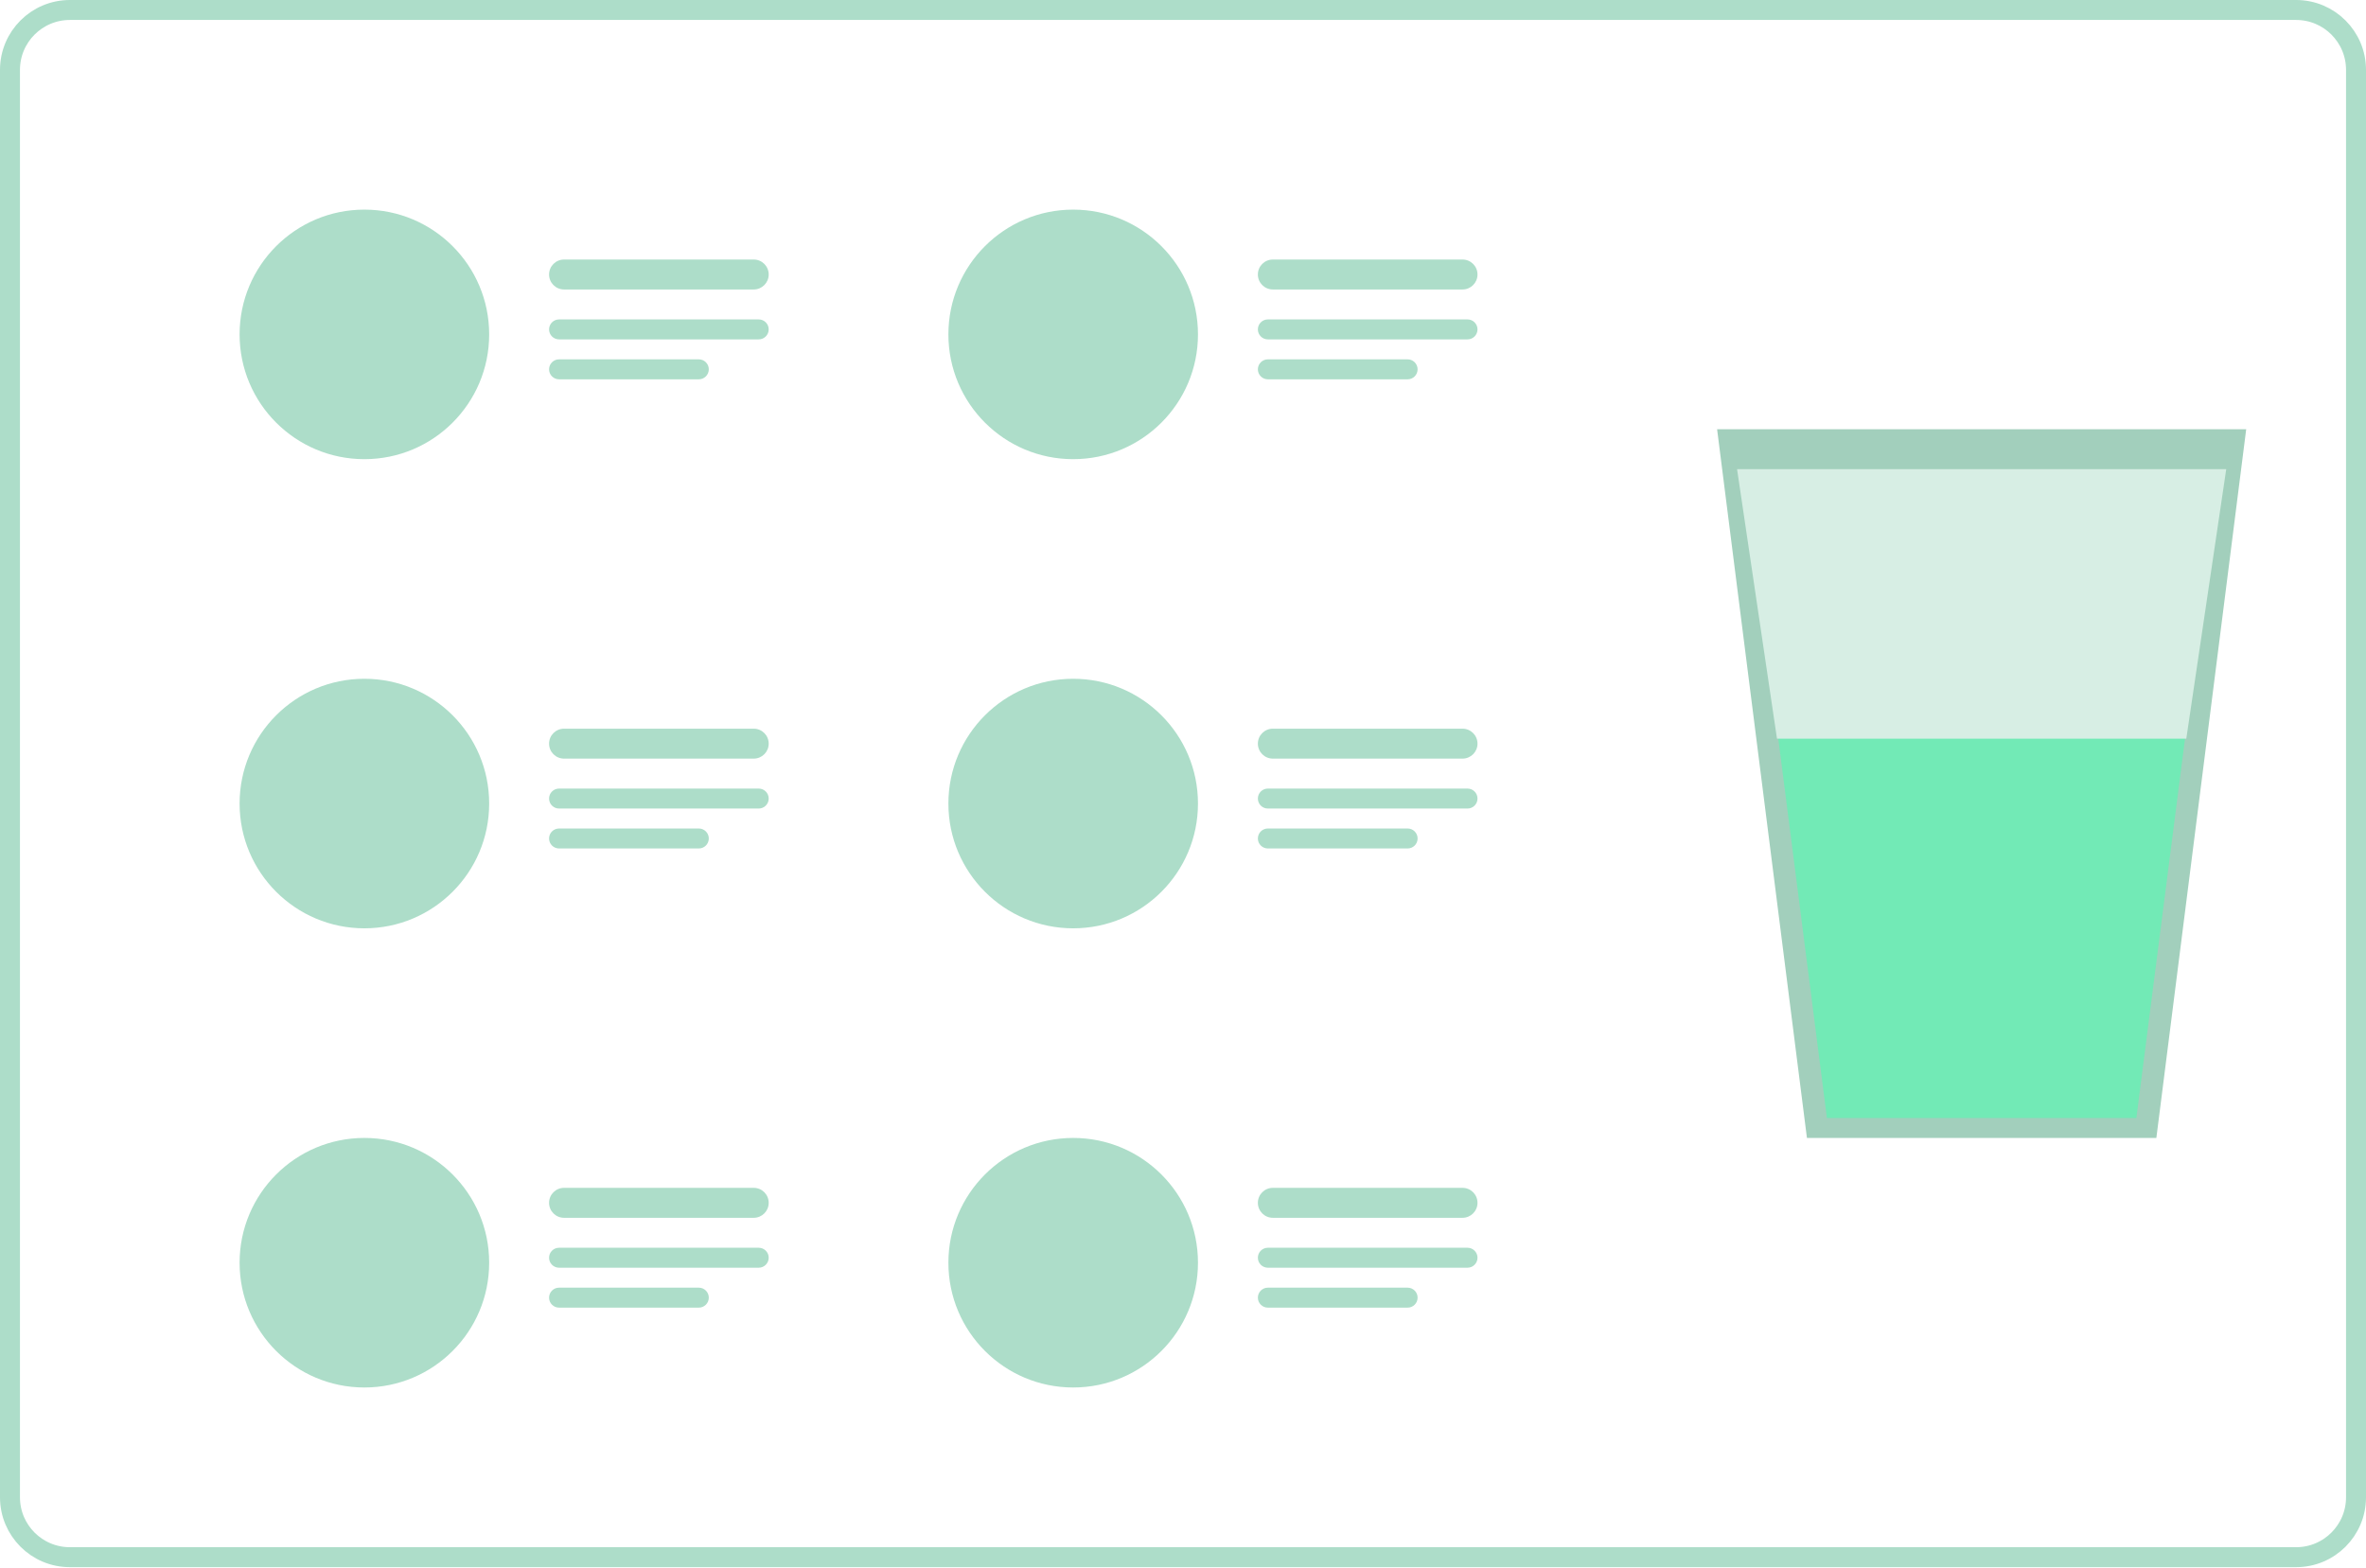
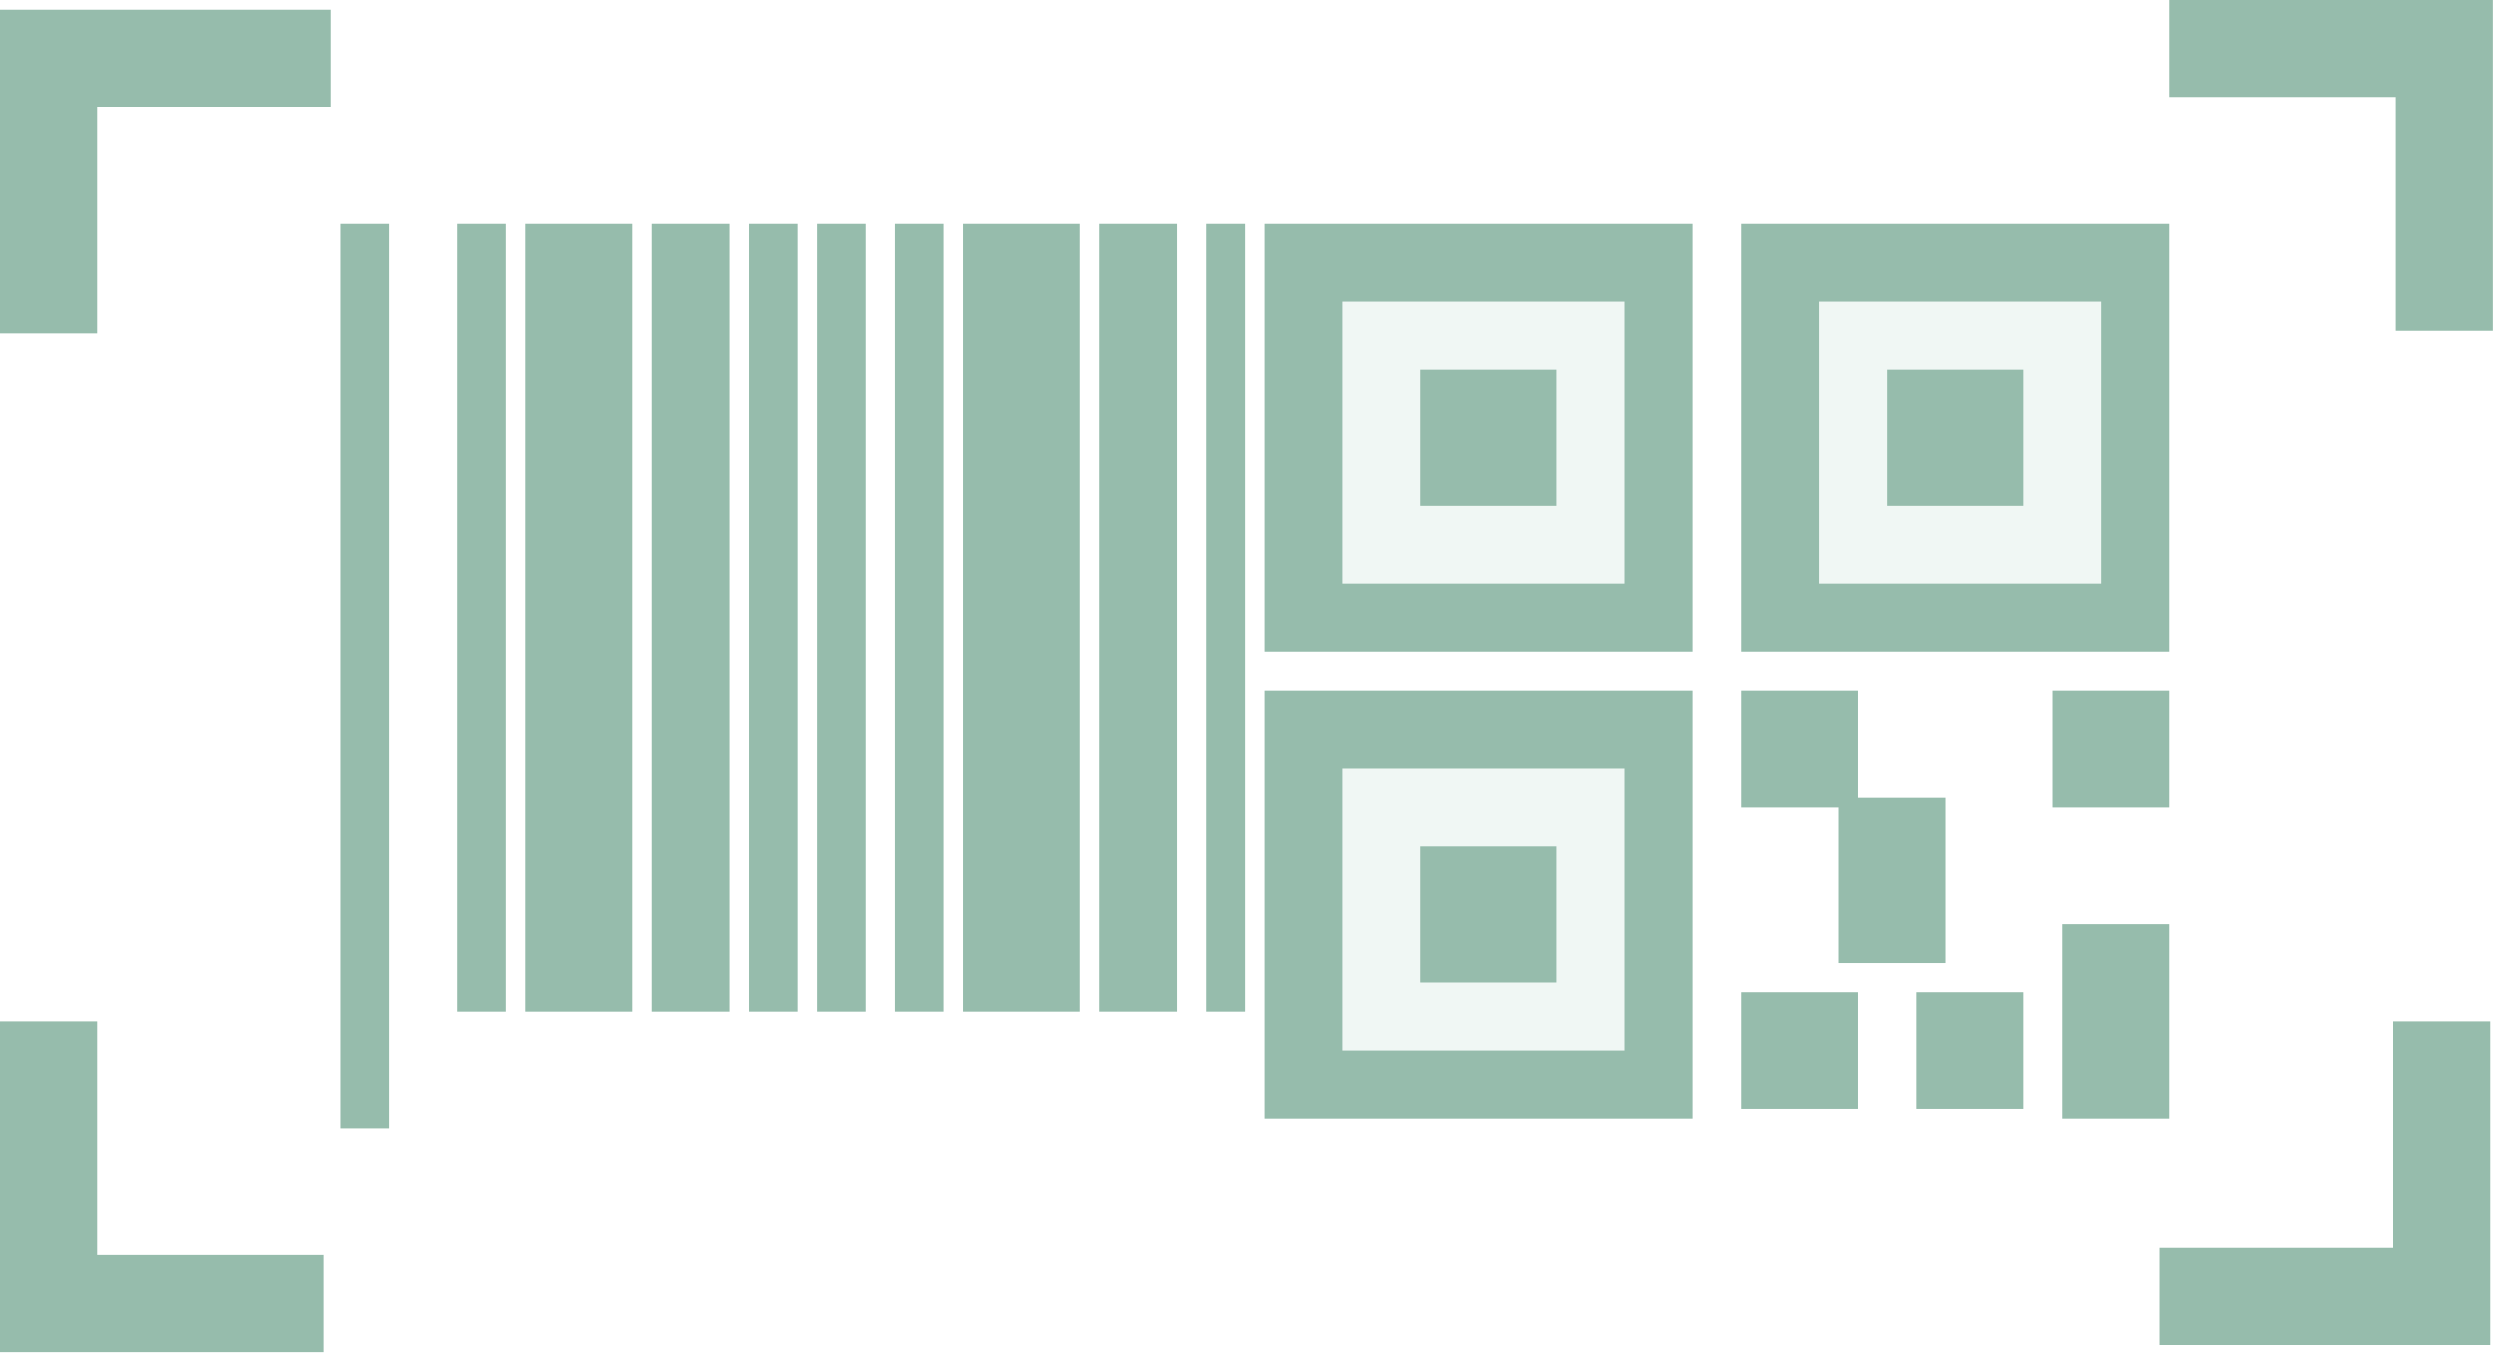
- <svg xmlns="http://www.w3.org/2000/svg" width="237px" height="157px" viewBox="0 0 237 157" version="1.1">
+ <svg xmlns="http://www.w3.org/2000/svg" width="257px" height="139px" viewBox="0 0 257 139" version="1.1">
  <defs />
  <g id="Page-1" stroke="none" stroke-width="1" fill="none" fill-rule="evenodd">
-     <g id="Group">
-       <rect id="Rectangle-2" stroke="#ADDDC9" stroke-width="2" x="1" y="1" width="235" height="155" rx="6" />
-       <g id="Group-Copy" transform="translate(95, 21)" fill="#ADDDC9">
-         <circle id="Oval" cx="12.5" cy="12.5" r="12.5" />
-         <rect id="Rectangle-3" x="31" y="5" width="22" height="3" rx="1.5" />
-         <rect id="Rectangle-3-Copy" x="31" y="11" width="22" height="2" rx="1" />
-         <rect id="Rectangle-3-Copy-2" x="31" y="15" width="16" height="2" rx="1" />
+     <g id="Group-10" transform="translate(5, 5)">
+       <g id="Group-9" transform="translate(30, 18)">
+         <rect id="Rectangle-11" fill="#96BCAC" x="0" y="0" width="5" height="93" />
+         <rect id="Rectangle-11-Copy" fill="#96BCAC" x="12" y="0" width="5" height="81" />
+         <rect id="Rectangle-11-Copy-2" fill="#96BCAC" x="19" y="0" width="11" height="81" />
+         <rect id="Rectangle-11-Copy-3" fill="#96BCAC" x="32" y="0" width="8" height="81" />
+         <rect id="Rectangle-11-Copy-4" fill="#96BCAC" x="42" y="0" width="5" height="81" />
+         <rect id="Rectangle-11-Copy-5" fill="#96BCAC" x="49" y="0" width="5" height="81" />
+         <rect id="Rectangle-11-Copy-6" fill="#96BCAC" x="57" y="0" width="5" height="81" />
+         <rect id="Rectangle-11-Copy-7" fill="#96BCAC" x="64" y="0" width="12" height="81" />
+         <rect id="Rectangle-11-Copy-8" fill="#96BCAC" x="78" y="0" width="8" height="81" />
+         <rect id="Rectangle-11-Copy-18" fill="#96BCAC" x="95" y="0" width="44" height="44" />
+         <rect id="Rectangle-11-Copy-21" fill="#F0F7F4" x="103" y="8" width="29" height="29" />
+         <rect id="Rectangle-11-Copy-18" fill="#96BCAC" x="111" y="15" width="14" height="14" />
+         <rect id="Rectangle-11-Copy-20" fill="#96BCAC" x="144" y="0" width="44" height="44" />
+         <rect id="Rectangle-11-Copy-19" fill="#96BCAC" x="95" y="48" width="44" height="44" />
+         <rect id="Rectangle-11-Copy-22" fill="#F0F7F4" x="103" y="56" width="29" height="29" />
+         <rect id="Rectangle-11-Copy-23" fill="#96BCAC" x="111" y="64" width="14" height="14" />
+         <rect id="Rectangle-11-Copy-22" fill="#F0F7F4" x="152" y="8" width="29" height="29" />
+         <rect id="Rectangle-11-Copy-23" fill="#96BCAC" x="159" y="15" width="14" height="14" />
+         <rect id="Rectangle-11-Copy-24" fill="#96BCAC" x="144" y="48" width="12" height="12" />
+         <rect id="Rectangle-11-Copy-29" fill="#96BCAC" x="176" y="48" width="12" height="12" />
+         <rect id="Rectangle-11-Copy-26" fill="#96BCAC" x="154" y="59" width="11" height="17" />
+         <rect id="Rectangle-11-Copy-27" fill="#96BCAC" x="177" y="72" width="11" height="20" />
+         <rect id="Rectangle-11-Copy-28" fill="#96BCAC" x="162" y="79" width="11" height="12" />
+         <rect id="Rectangle-11-Copy-25" fill="#96BCAC" x="144" y="79" width="12" height="12" />
+         <rect id="Rectangle-11-Copy-9" fill="#96BCAC" x="89" y="0" width="4" height="81" />
      </g>
-       <g id="Group-Copy-6" transform="translate(24, 21)" fill="#ADDDC9">
-         <circle id="Oval" cx="12.5" cy="12.5" r="12.5" />
-         <rect id="Rectangle-3" x="31" y="5" width="22" height="3" rx="1.5" />
-         <rect id="Rectangle-3-Copy" x="31" y="11" width="22" height="2" rx="1" />
-         <rect id="Rectangle-3-Copy-2" x="31" y="15" width="16" height="2" rx="1" />
-       </g>
-       <g id="Group-Copy-2" transform="translate(24, 68)" fill="#ADDDC9">
-         <circle id="Oval" cx="12.5" cy="12.5" r="12.5" />
-         <rect id="Rectangle-3" x="31" y="5" width="22" height="3" rx="1.5" />
-         <rect id="Rectangle-3-Copy" x="31" y="11" width="22" height="2" rx="1" />
-         <rect id="Rectangle-3-Copy-2" x="31" y="15" width="16" height="2" rx="1" />
-       </g>
-       <g id="Group-Copy-4" transform="translate(24, 114)" fill="#ADDDC9">
-         <circle id="Oval" cx="12.5" cy="12.5" r="12.5" />
-         <rect id="Rectangle-3" x="31" y="5" width="22" height="3" rx="1.5" />
-         <rect id="Rectangle-3-Copy" x="31" y="11" width="22" height="2" rx="1" />
-         <rect id="Rectangle-3-Copy-2" x="31" y="15" width="16" height="2" rx="1" />
-       </g>
-       <g id="Group-Copy-3" transform="translate(95, 68)" fill="#ADDDC9">
-         <circle id="Oval" cx="12.5" cy="12.5" r="12.5" />
-         <rect id="Rectangle-3" x="31" y="5" width="22" height="3" rx="1.5" />
-         <rect id="Rectangle-3-Copy" x="31" y="11" width="22" height="2" rx="1" />
-         <rect id="Rectangle-3-Copy-2" x="31" y="15" width="16" height="2" rx="1" />
-       </g>
-       <g id="Group-Copy-5" transform="translate(95, 114)" fill="#ADDDC9">
-         <circle id="Oval" cx="12.5" cy="12.5" r="12.5" />
-         <rect id="Rectangle-3" x="31" y="5" width="22" height="3" rx="1.5" />
-         <rect id="Rectangle-3-Copy" x="31" y="11" width="22" height="2" rx="1" />
-         <rect id="Rectangle-3-Copy-2" x="31" y="15" width="16" height="2" rx="1" />
-       </g>
-       <g id="Group-2" transform="translate(172, 43)">
-         <polygon id="Rectangle-4" fill="#A2CFBC" points="0 0 53 0 44 71 9 71" />
-         <polygon id="Rectangle-5" fill="#72EAB6" points="6 30 47 30 42 69 11 69" />
-         <polygon id="Rectangle-5-Copy" fill="#D7EEE4" points="2 4 51 4 47 31 6 31" />
-       </g>
+       <polyline id="Path-9" stroke="#96BCAC" stroke-width="10" points="0 29.268 0 1 29 1" />
+       <polyline id="Path-9-Copy" stroke="#96BCAC" stroke-width="10" transform="translate(14.1341, 114.5) rotate(-90) translate(-14.1341, -114.5) " points="-0.366 128.634 -0.366 100.366 28.634 100.366" />
+       <polyline id="Path-9-Copy-2" stroke="#96BCAC" stroke-width="10" transform="translate(232.1341, 14.5) rotate(-270) translate(-232.1341, -14.5) " points="217.634 28.634 217.634 0.366 246.634 0.366" />
+       <polyline id="Path-9-Copy-3" stroke="#96BCAC" stroke-width="10" transform="translate(231.5, 114.1341) rotate(-180) translate(-231.5, -114.1341) " points="217 128.268 217 100 246 100" />
    </g>
  </g>
</svg>
